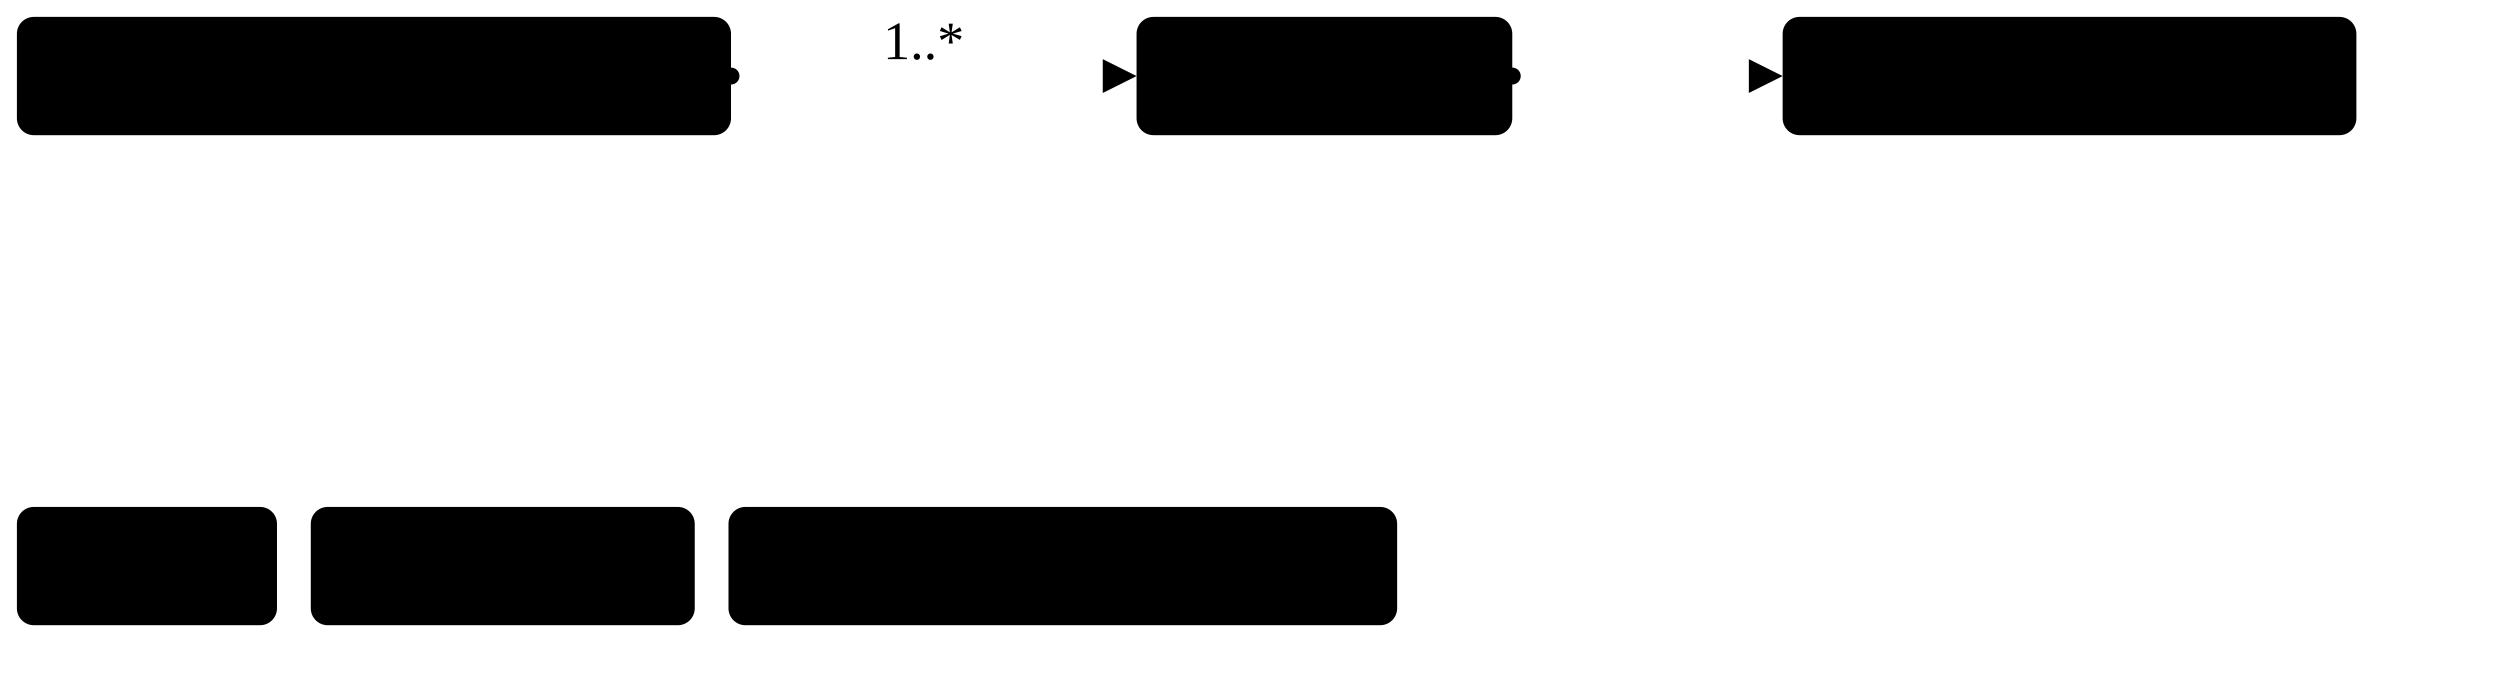
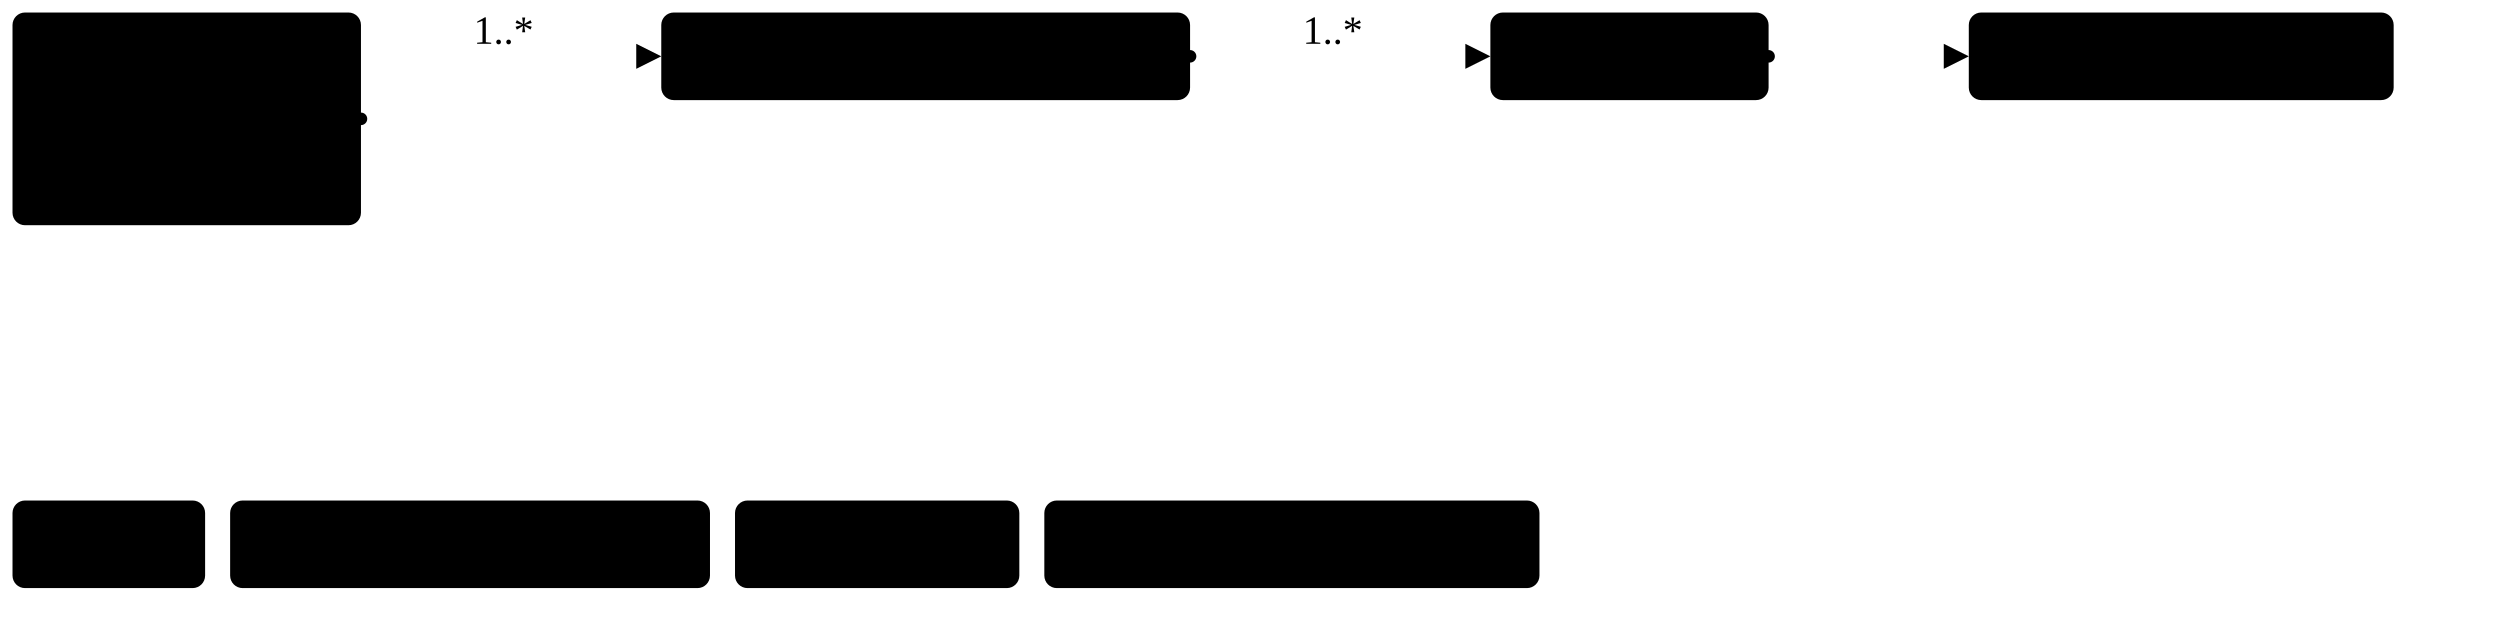
- <svg xmlns="http://www.w3.org/2000/svg" version="1.1" width="554.81" height="153.75">
+ <svg xmlns="http://www.w3.org/2000/svg" version="1.1" width="749.24" height="191.25">
  <defs>
    <marker id="arrowStart" markerWidth="3.75" markerHeight="3.75" markerUnits="px" refX="1.88" refY="1.88">
      <circle class="connector" cx="1.88" cy="1.88" r="1.88" />
    </marker>
    <marker id="arrowEnd" markerWidth="7.5" markerHeight="7.5" markerUnits="px" refX="7.5" refY="3.75">
      <polygon class="connector" points="0 0 7.5 3.75 0 7.5" />
    </marker>
  </defs>
  <g>
    <g transform="translate(3.75 3.75)">
+       <a href="StructureDefinition-BreastImagingComposition.html" target="_top">
+         <rect class="profile" x="0" y="0" width="104.43" height="63.75" rx="3.75" ry="3.75" />
+       </a>
+       <a href="StructureDefinition-BreastImagingComposition.html" target="_top">
+         <text x="5.62" y="18.75" text-anchor="left" class="profile">Breast</text>
+       </a>
+       <a href="StructureDefinition-BreastImagingComposition.html" target="_top">
+         <text x="5.62" y="37.5" text-anchor="left" class="profile">Imaging</text>
+       </a>
+       <a href="StructureDefinition-BreastImagingComposition.html" target="_top">
+         <text x="5.62" y="56.25" text-anchor="left" class="profile">Composition</text>
+       </a>
+     </g>
+     <line class="connector" marker-end="url(#arrowEnd)" x1="138.18" y1="16.88" x2="198.18" y2="16.88" />
+     <text x="141.93" y="13.12" text-anchor="right" class="lhsText">1..*</text>
+     <line class="connector" marker-start="url(#arrowStart)" x1="108.18" y1="35.62" x2="138.18" y2="35.62" />
+     <line class="connector" x1="138.18" y1="16.88" x2="138.18" y2="35.62" />
+   </g>
+   <g>
+     <g transform="translate(198.18 3.75)">
      <a href="StructureDefinition-BreastMedicationRequest.html" target="_top">
        <rect class="focus" x="0" y="0" width="158.48" height="26.25" rx="3.75" ry="3.75" />
      </a>
      <a href="StructureDefinition-BreastMedicationRequest.html" target="_top">
        <text x="5.62" y="18.75" text-anchor="left" class="focus">Medication Request</text>
      </a>
    </g>
-     <line class="connector" marker-end="url(#arrowEnd)" x1="192.23" y1="16.88" x2="252.23" y2="16.88" />
-     <text x="195.98" y="13.12" text-anchor="right" class="lhsText">1..*</text>
-     <line class="connector" marker-start="url(#arrowStart)" x1="162.23" y1="16.88" x2="192.23" y2="16.88" />
-     <line class="connector" x1="192.23" y1="16.88" x2="192.23" y2="16.88" />
+     <line class="connector" marker-end="url(#arrowEnd)" x1="386.66" y1="16.88" x2="446.66" y2="16.88" />
+     <text x="390.41" y="13.12" text-anchor="right" class="lhsText">1..*</text>
+     <line class="connector" marker-start="url(#arrowStart)" x1="356.66" y1="16.88" x2="386.66" y2="16.88" />
+     <line class="connector" x1="386.66" y1="16.88" x2="386.66" y2="16.88" />
  </g>
  <g>
-     <g transform="translate(252.23 3.75)">
+     <g transform="translate(446.66 3.75)">
      <a href="StructureDefinition-BreastMedicationRequest-definitions.html#MedicationRequest.extension" target="_top">
        <rect class="element" x="0" y="0" width="83.38" height="26.25" rx="3.75" ry="3.75" />
      </a>
      <a href="StructureDefinition-BreastMedicationRequest-definitions.html#MedicationRequest.extension" target="_top">
        <text x="5.62" y="18.75" text-anchor="left" class="element">extension</text>
      </a>
    </g>
-     <line class="connector" marker-end="url(#arrowEnd)" x1="365.61" y1="16.88" x2="395.61" y2="16.88" />
-     <line class="connector" marker-start="url(#arrowStart)" x1="335.61" y1="16.88" x2="365.61" y2="16.88" />
-     <line class="connector" x1="365.61" y1="16.88" x2="365.61" y2="16.88" />
+     <line class="connector" marker-end="url(#arrowEnd)" x1="560.04" y1="16.88" x2="590.04" y2="16.88" />
+     <line class="connector" marker-start="url(#arrowStart)" x1="530.04" y1="16.88" x2="560.04" y2="16.88" />
+     <line class="connector" x1="560.04" y1="16.88" x2="560.04" y2="16.88" />
  </g>
  <g>
-     <g transform="translate(395.61 3.75)">
+     <g transform="translate(590.04 3.75)">
      <a href="StructureDefinition-BreastLateralityExtension.html" target="_top">
        <rect class="extension" x="0" y="0" width="127.33" height="26.25" rx="3.75" ry="3.75" />
      </a>
      <a href="StructureDefinition-BreastLateralityExtension.html" target="_top">
        <text x="5.62" y="18.75" text-anchor="left" class="extension">BreastLaterality</text>
      </a>
    </g>
  </g>
  <g>
-     <g transform="translate(3.75 112.5)">
+     <g transform="translate(3.75 150)">
      <rect class="focus" x="0" y="0" width="57.72" height="26.25" rx="3.75" ry="3.75" />
      <text x="5.62" y="18.75" text-anchor="left" class="focus">Focus</text>
    </g>
-     <g transform="translate(68.97 112.5)">
+     <g transform="translate(68.97 150)">
+       <rect class="profile" x="0" y="0" width="143.81" height="26.25" rx="3.75" ry="3.75" />
+       <text x="5.62" y="18.75" text-anchor="left" class="profile">Profiled Resource</text>
+     </g>
+     <g transform="translate(220.28 150)">
      <rect class="extension" x="0" y="0" width="85.21" height="26.25" rx="3.75" ry="3.75" />
      <text x="5.62" y="18.75" text-anchor="left" class="extension">Extension</text>
    </g>
-     <g transform="translate(161.67 112.5)">
+     <g transform="translate(312.98 150)">
      <rect class="element" x="0" y="0" width="148.39" height="26.25" rx="3.75" ry="3.75" />
      <text x="5.62" y="18.75" text-anchor="left" class="element">Resource Element</text>
    </g>
  </g>
</svg>
